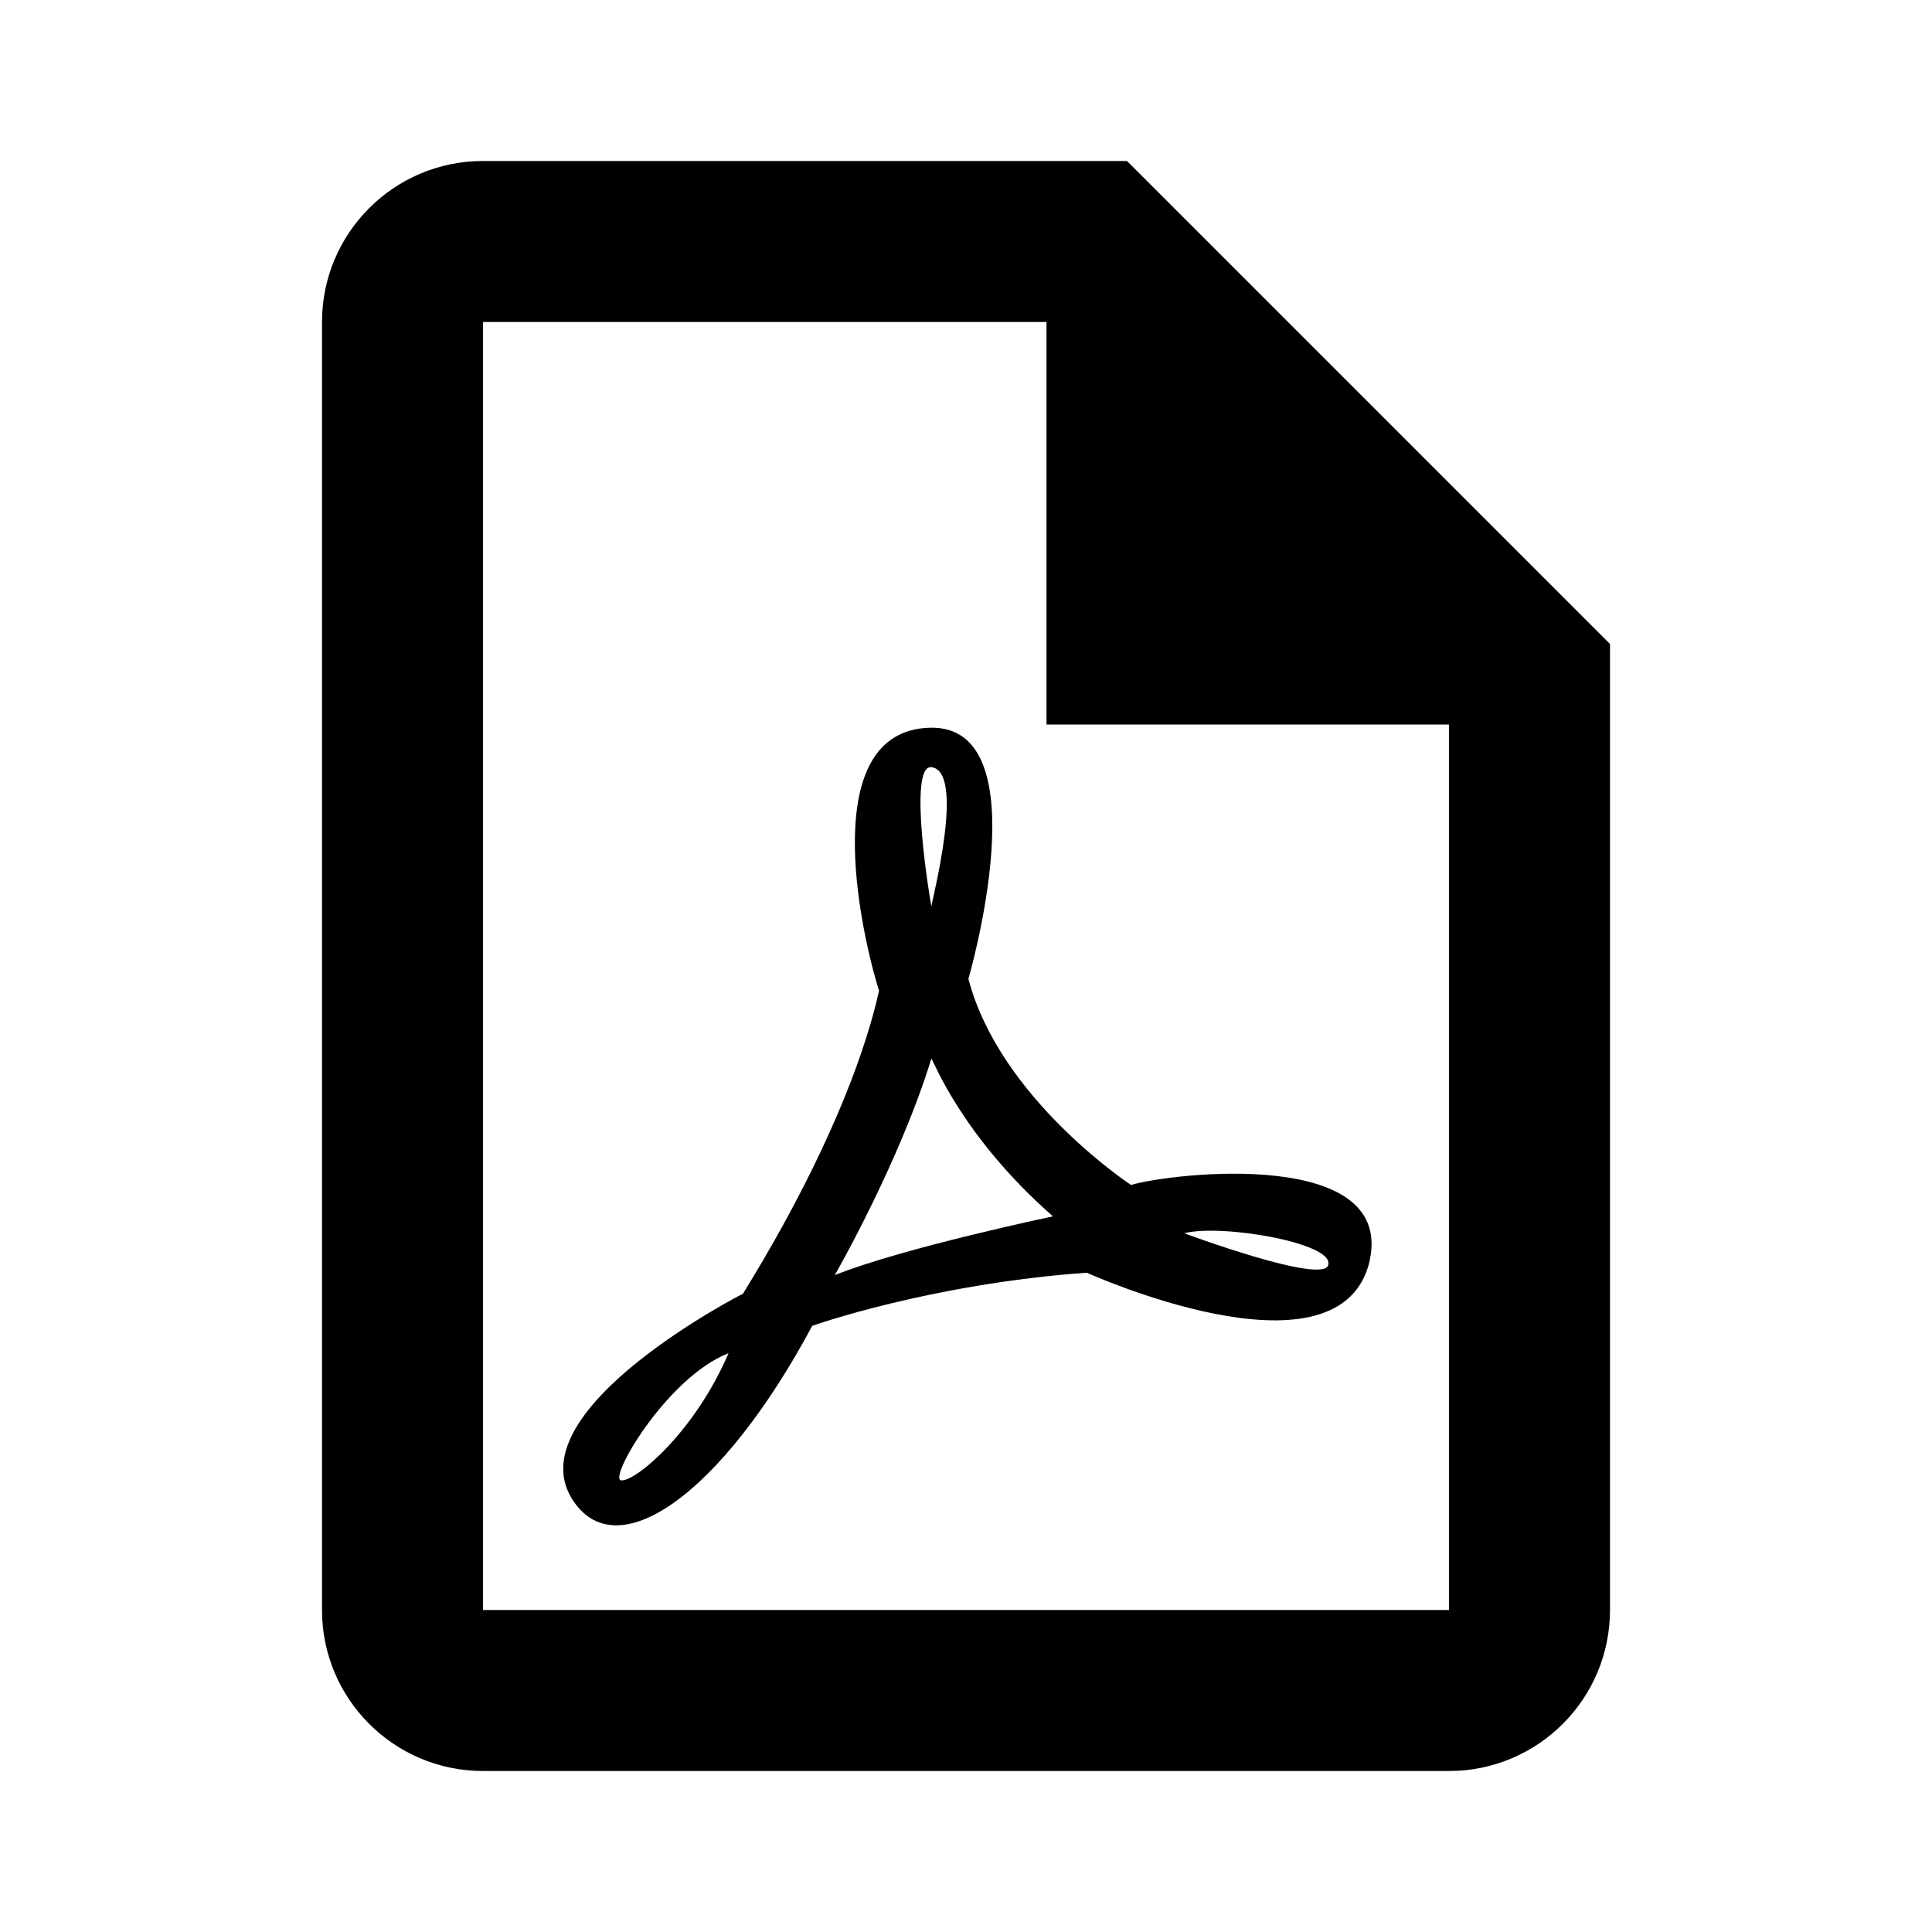
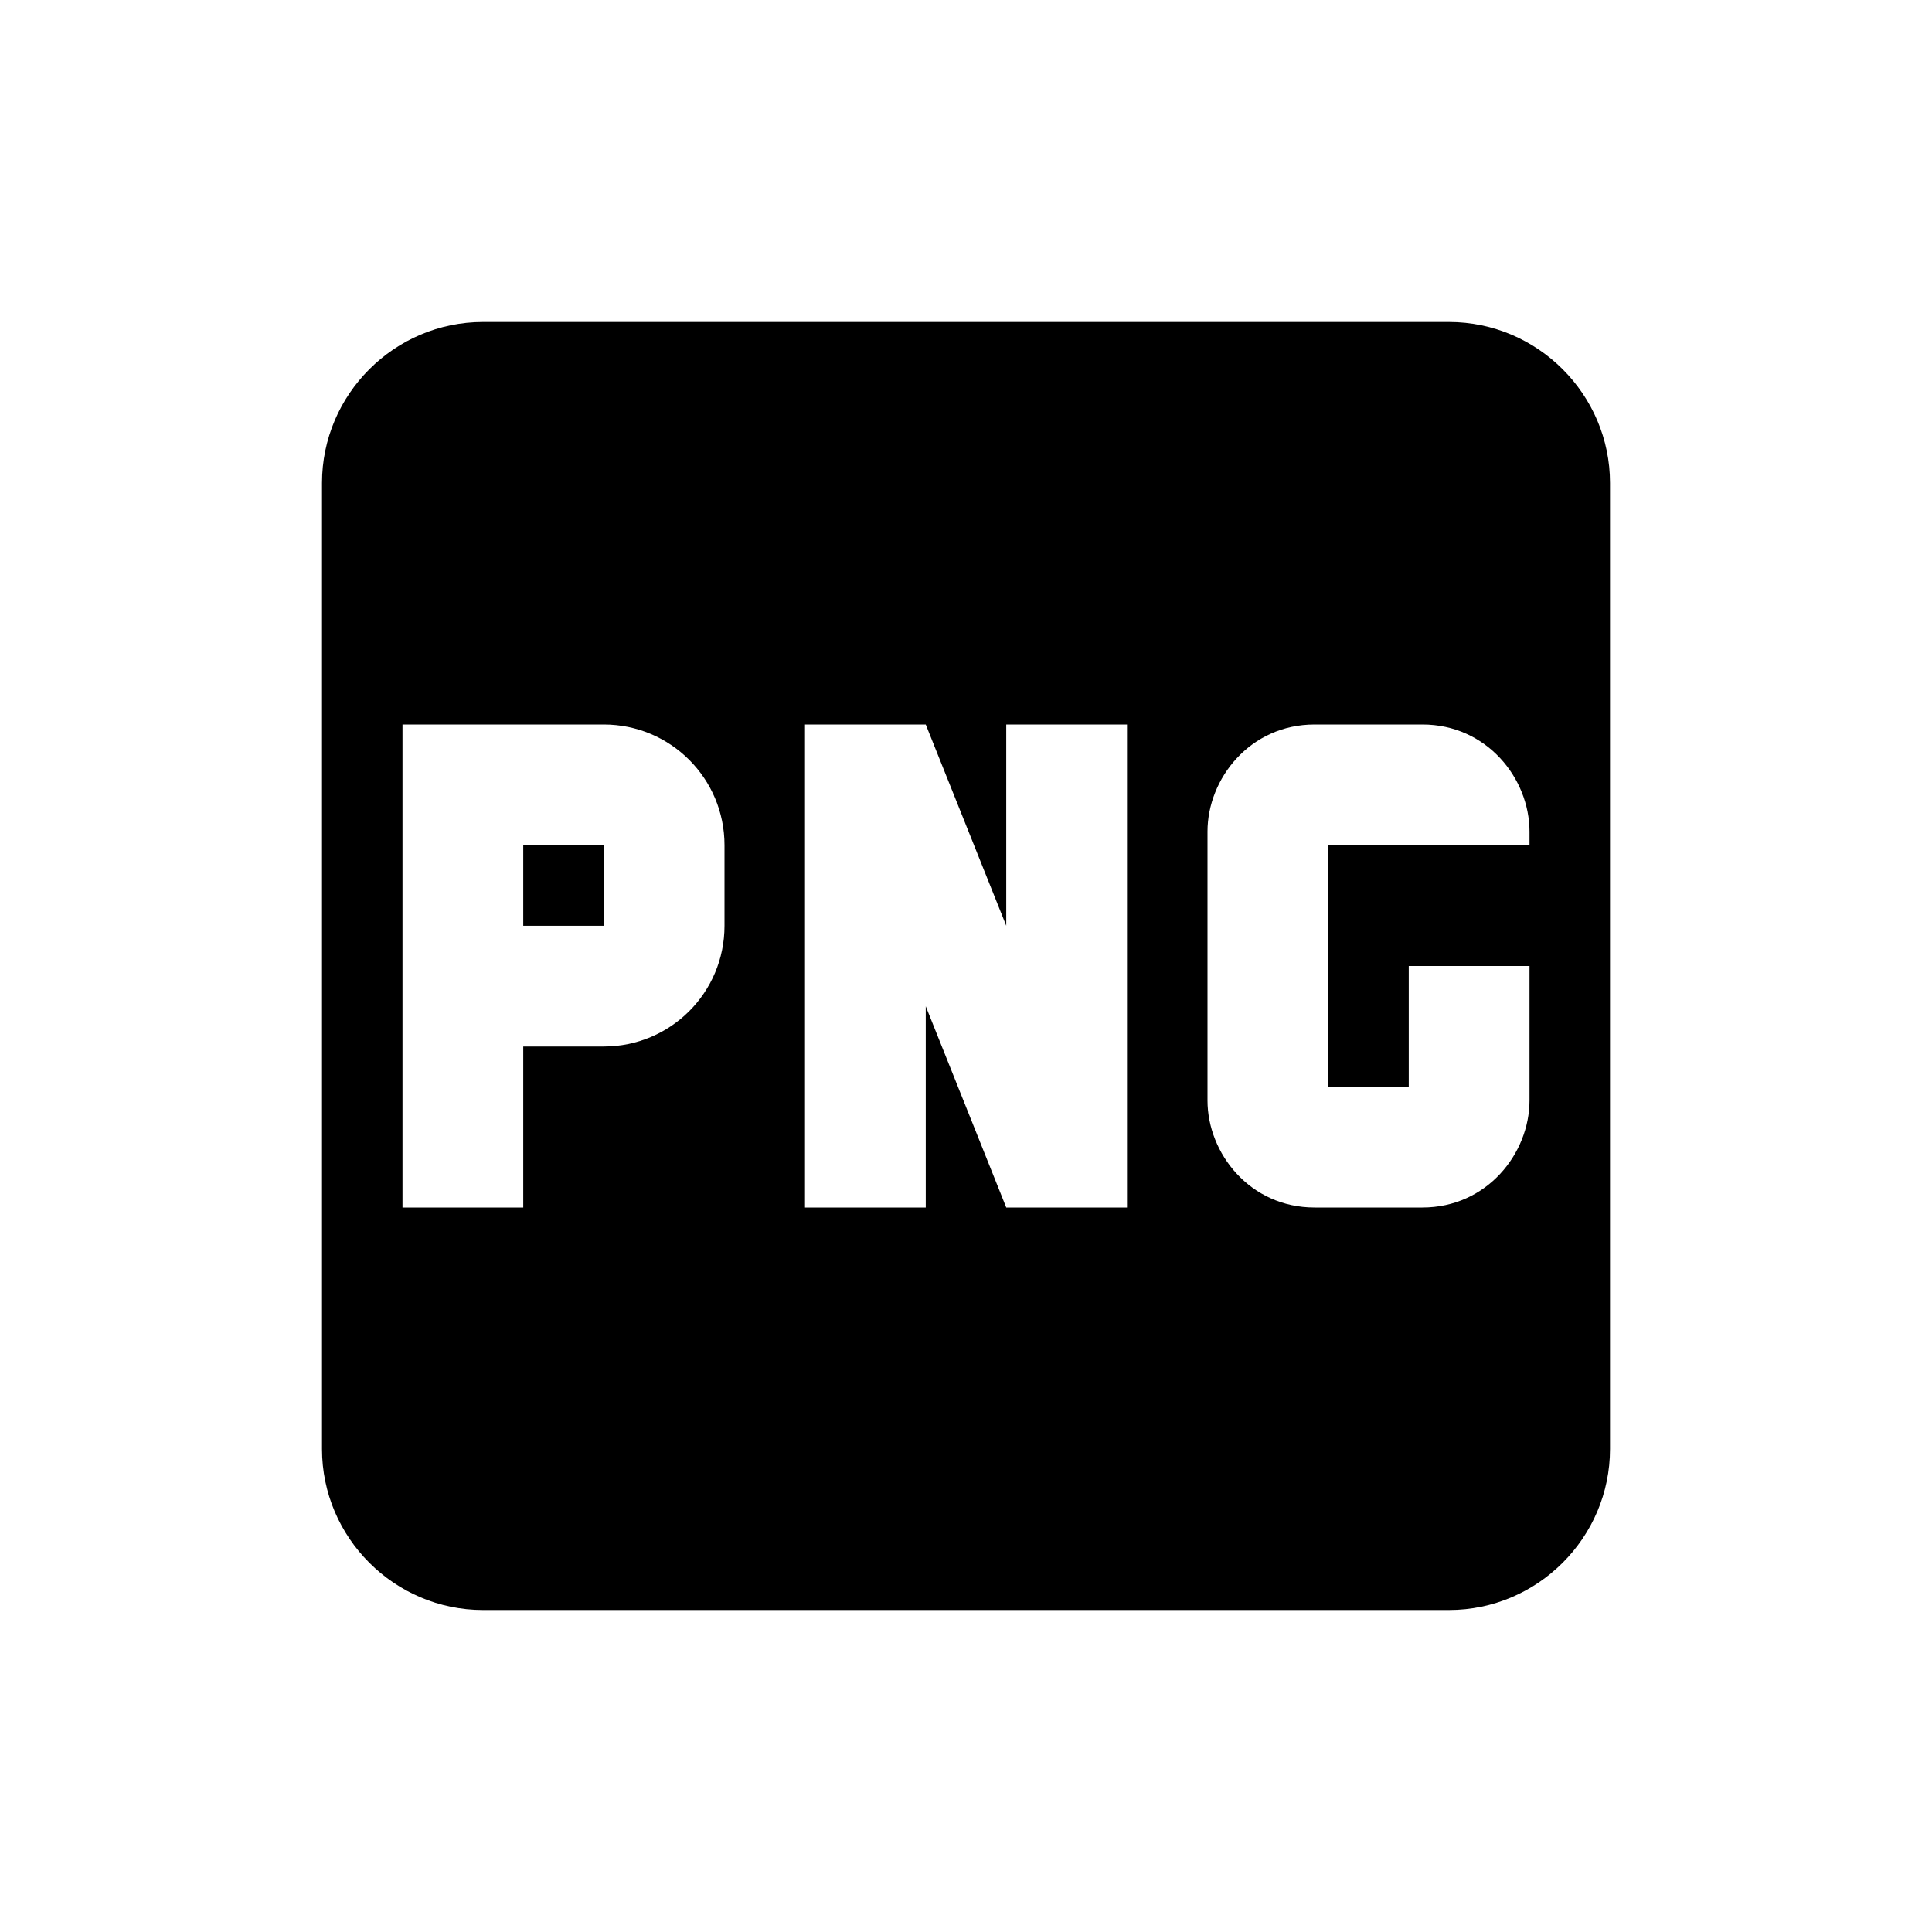
<svg xmlns="http://www.w3.org/2000/svg" version="1.1" id="mdi-file-png-box" width="24" height="24" viewBox="0 0 24 24">
-   <path d="M14,2L20,8V20A2,2 0 0,1 18,22H6A2,2 0 0,1 4,20V4A2,2 0 0,1 6,2H14M18,20V9H13V4H6V20H18M10.92,12.31C10.68,11.54 10.15,9.08 11.55,9.04C12.95,9 12.03,12.16 12.03,12.16C12.42,13.65 14.05,14.72 14.05,14.72C14.55,14.57 17.4,14.24 17,15.72C16.57,17.2 13.5,15.81 13.5,15.81C11.55,15.95 10.09,16.47 10.09,16.47C8.96,18.58 7.64,19.5 7.1,18.61C6.43,17.5 9.23,16.07 9.23,16.07C10.68,13.72 10.9,12.35 10.92,12.31M11.57,13.15C11.17,14.45 10.37,15.84 10.37,15.84C11.22,15.5 13.08,15.11 13.08,15.11C11.94,14.11 11.59,13.16 11.57,13.15M14.71,15.32C14.71,15.32 16.46,15.97 16.5,15.71C16.57,15.44 15.17,15.2 14.71,15.32M9.05,16.81C8.28,17.11 7.54,18.39 7.72,18.39C7.9,18.4 8.63,17.79 9.05,16.81M11.57,11.26C11.57,11.21 12,9.58 11.57,9.53C11.27,9.5 11.56,11.22 11.57,11.26Z" />
+   <path d="M6.5 10.5H7.5V11.5H6.5V10.5M20 6V18C20 19.1 19.1 20 18 20H6C4.9 20 4 19.1 4 18V6C4 4.9 4.9 4 6 4H18C19.1 4 20 4.9 20 6M9 10.5C9 9.67 8.33 9 7.5 9H5V15H6.5V13H7.5C8.33 13 9 12.33 9 11.5V10.5M14 9H12.5V11.5L11.5 9H10V15H11.5V12.5L12.5 15H14V9M19 10.33C19 9.67 18.47 9 17.67 9H16.33C15.53 9 15 9.67 15 10.33V13.67C15 14.33 15.53 15 16.33 15H17.67C18.47 15 19 14.33 19 13.67V12H17.5V13.5H16.5V10.5H19V10.33Z" />
</svg>
